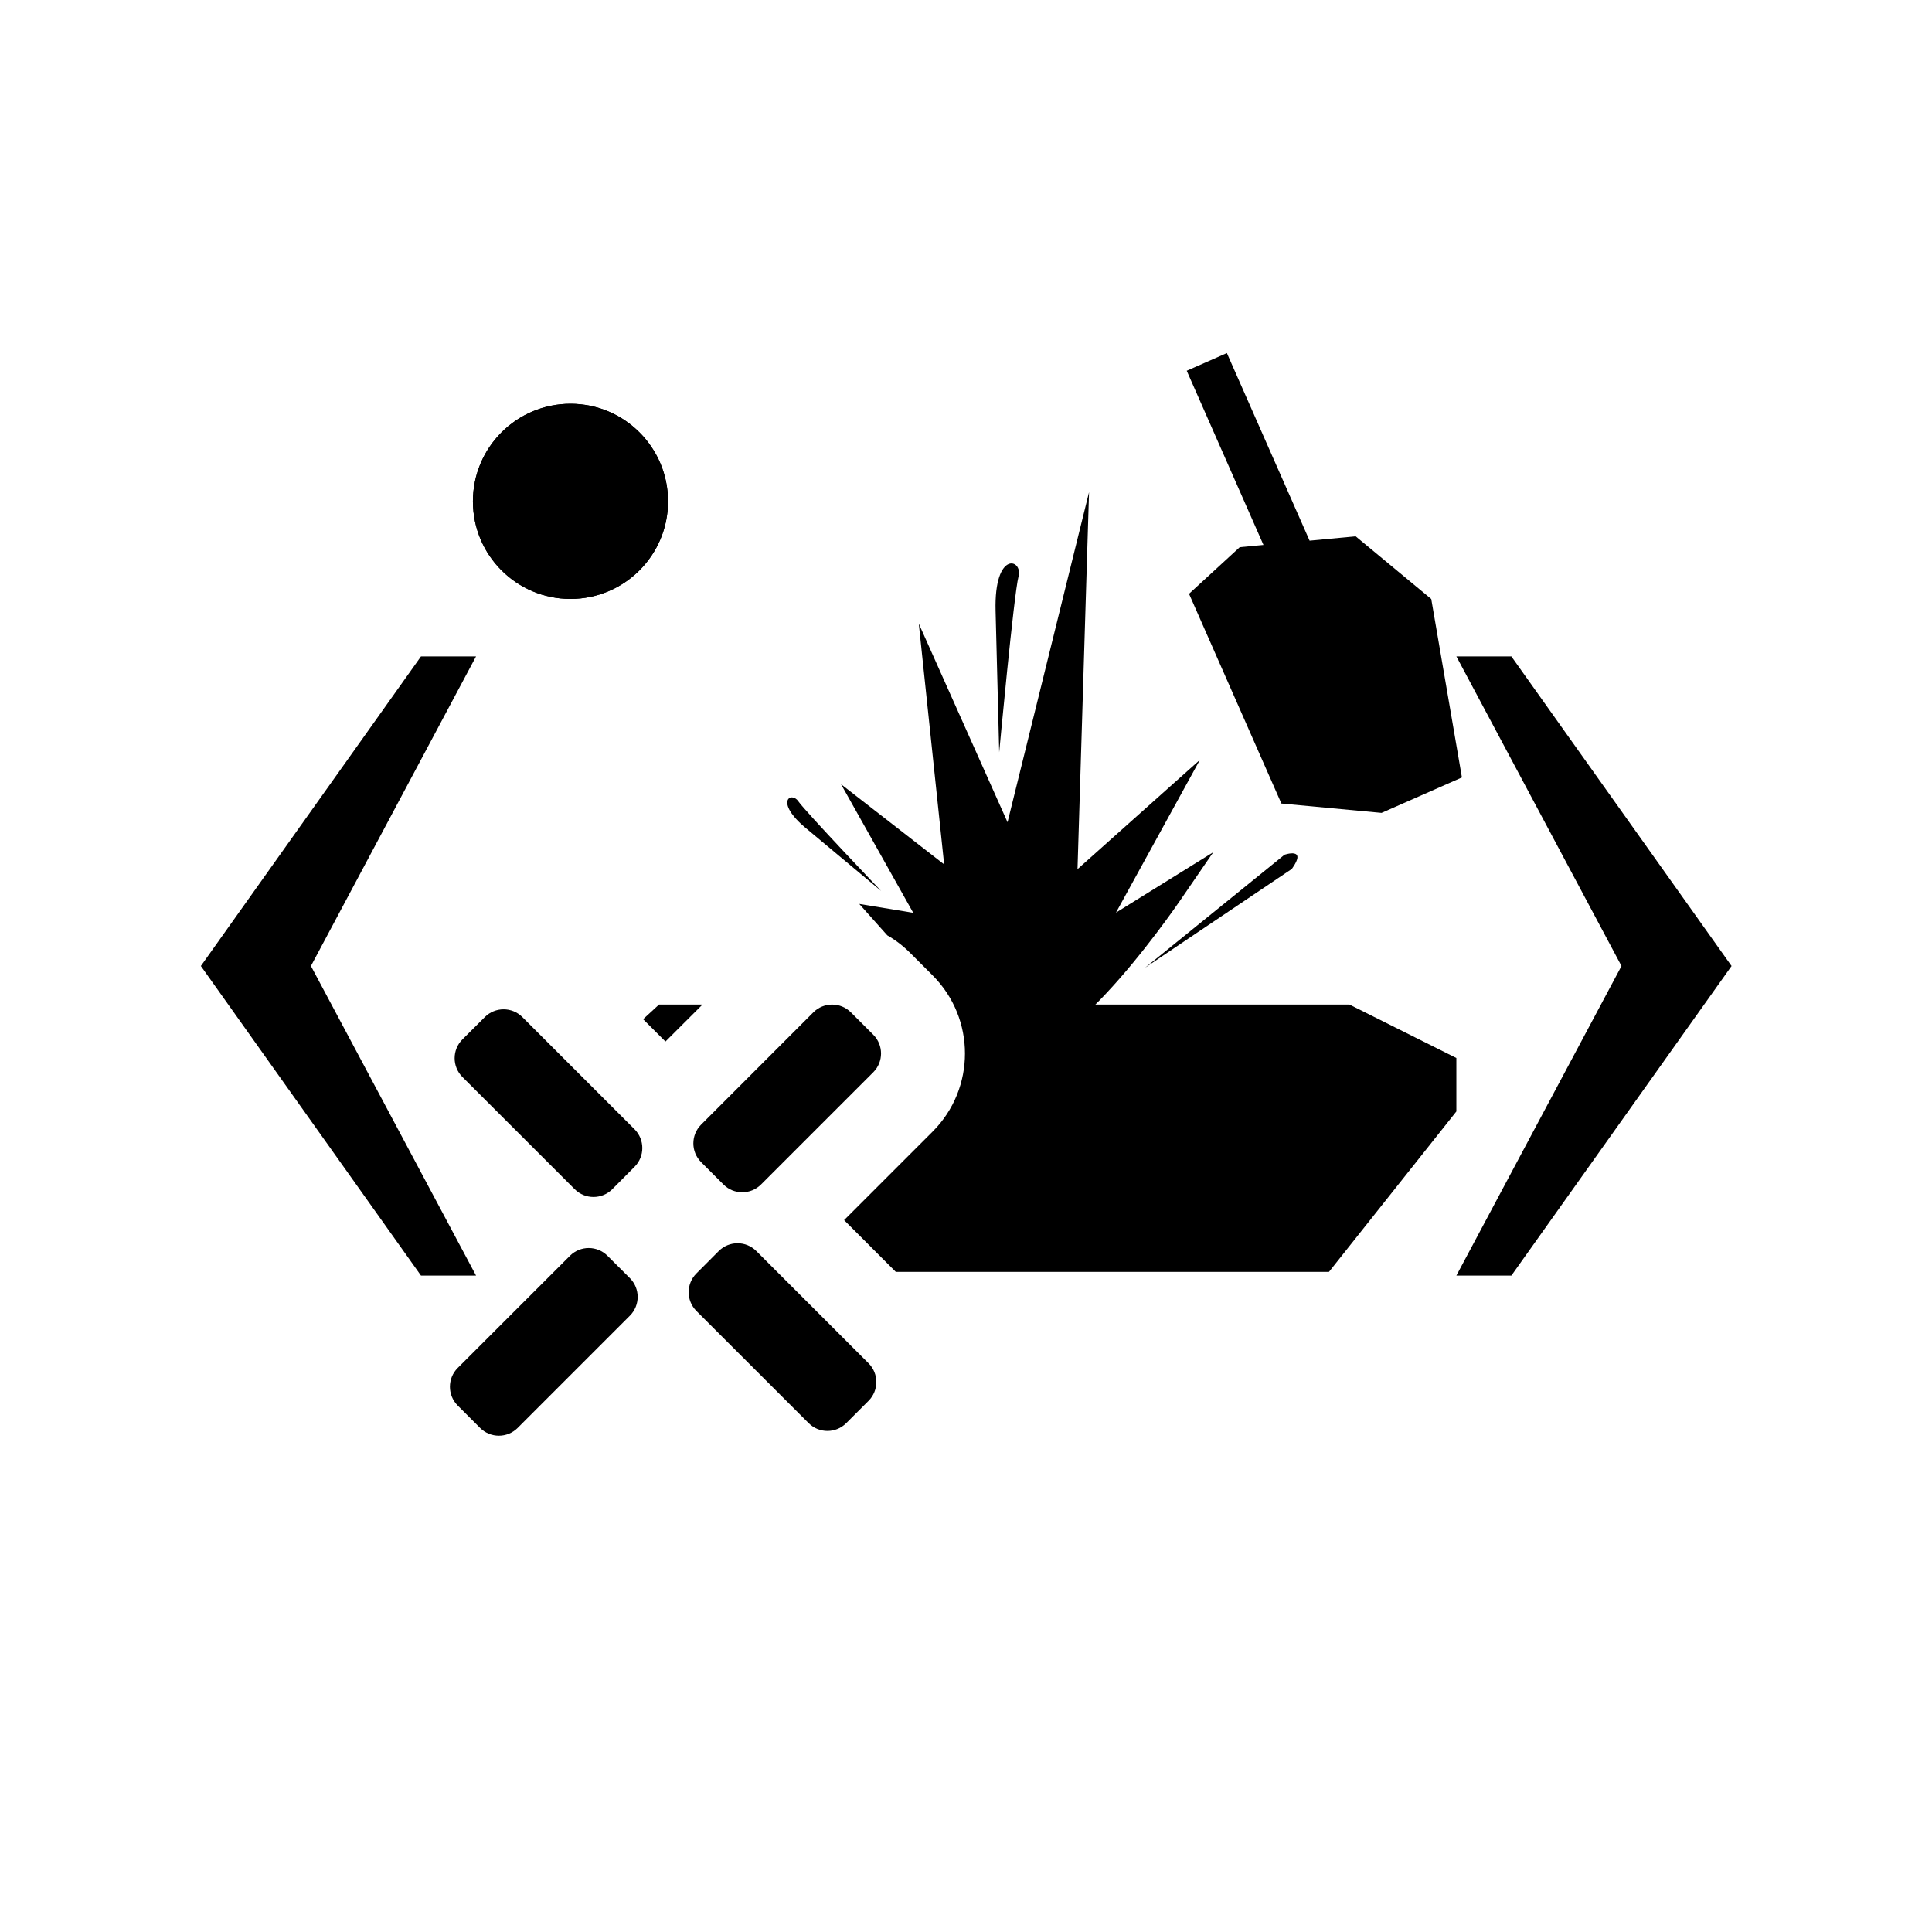
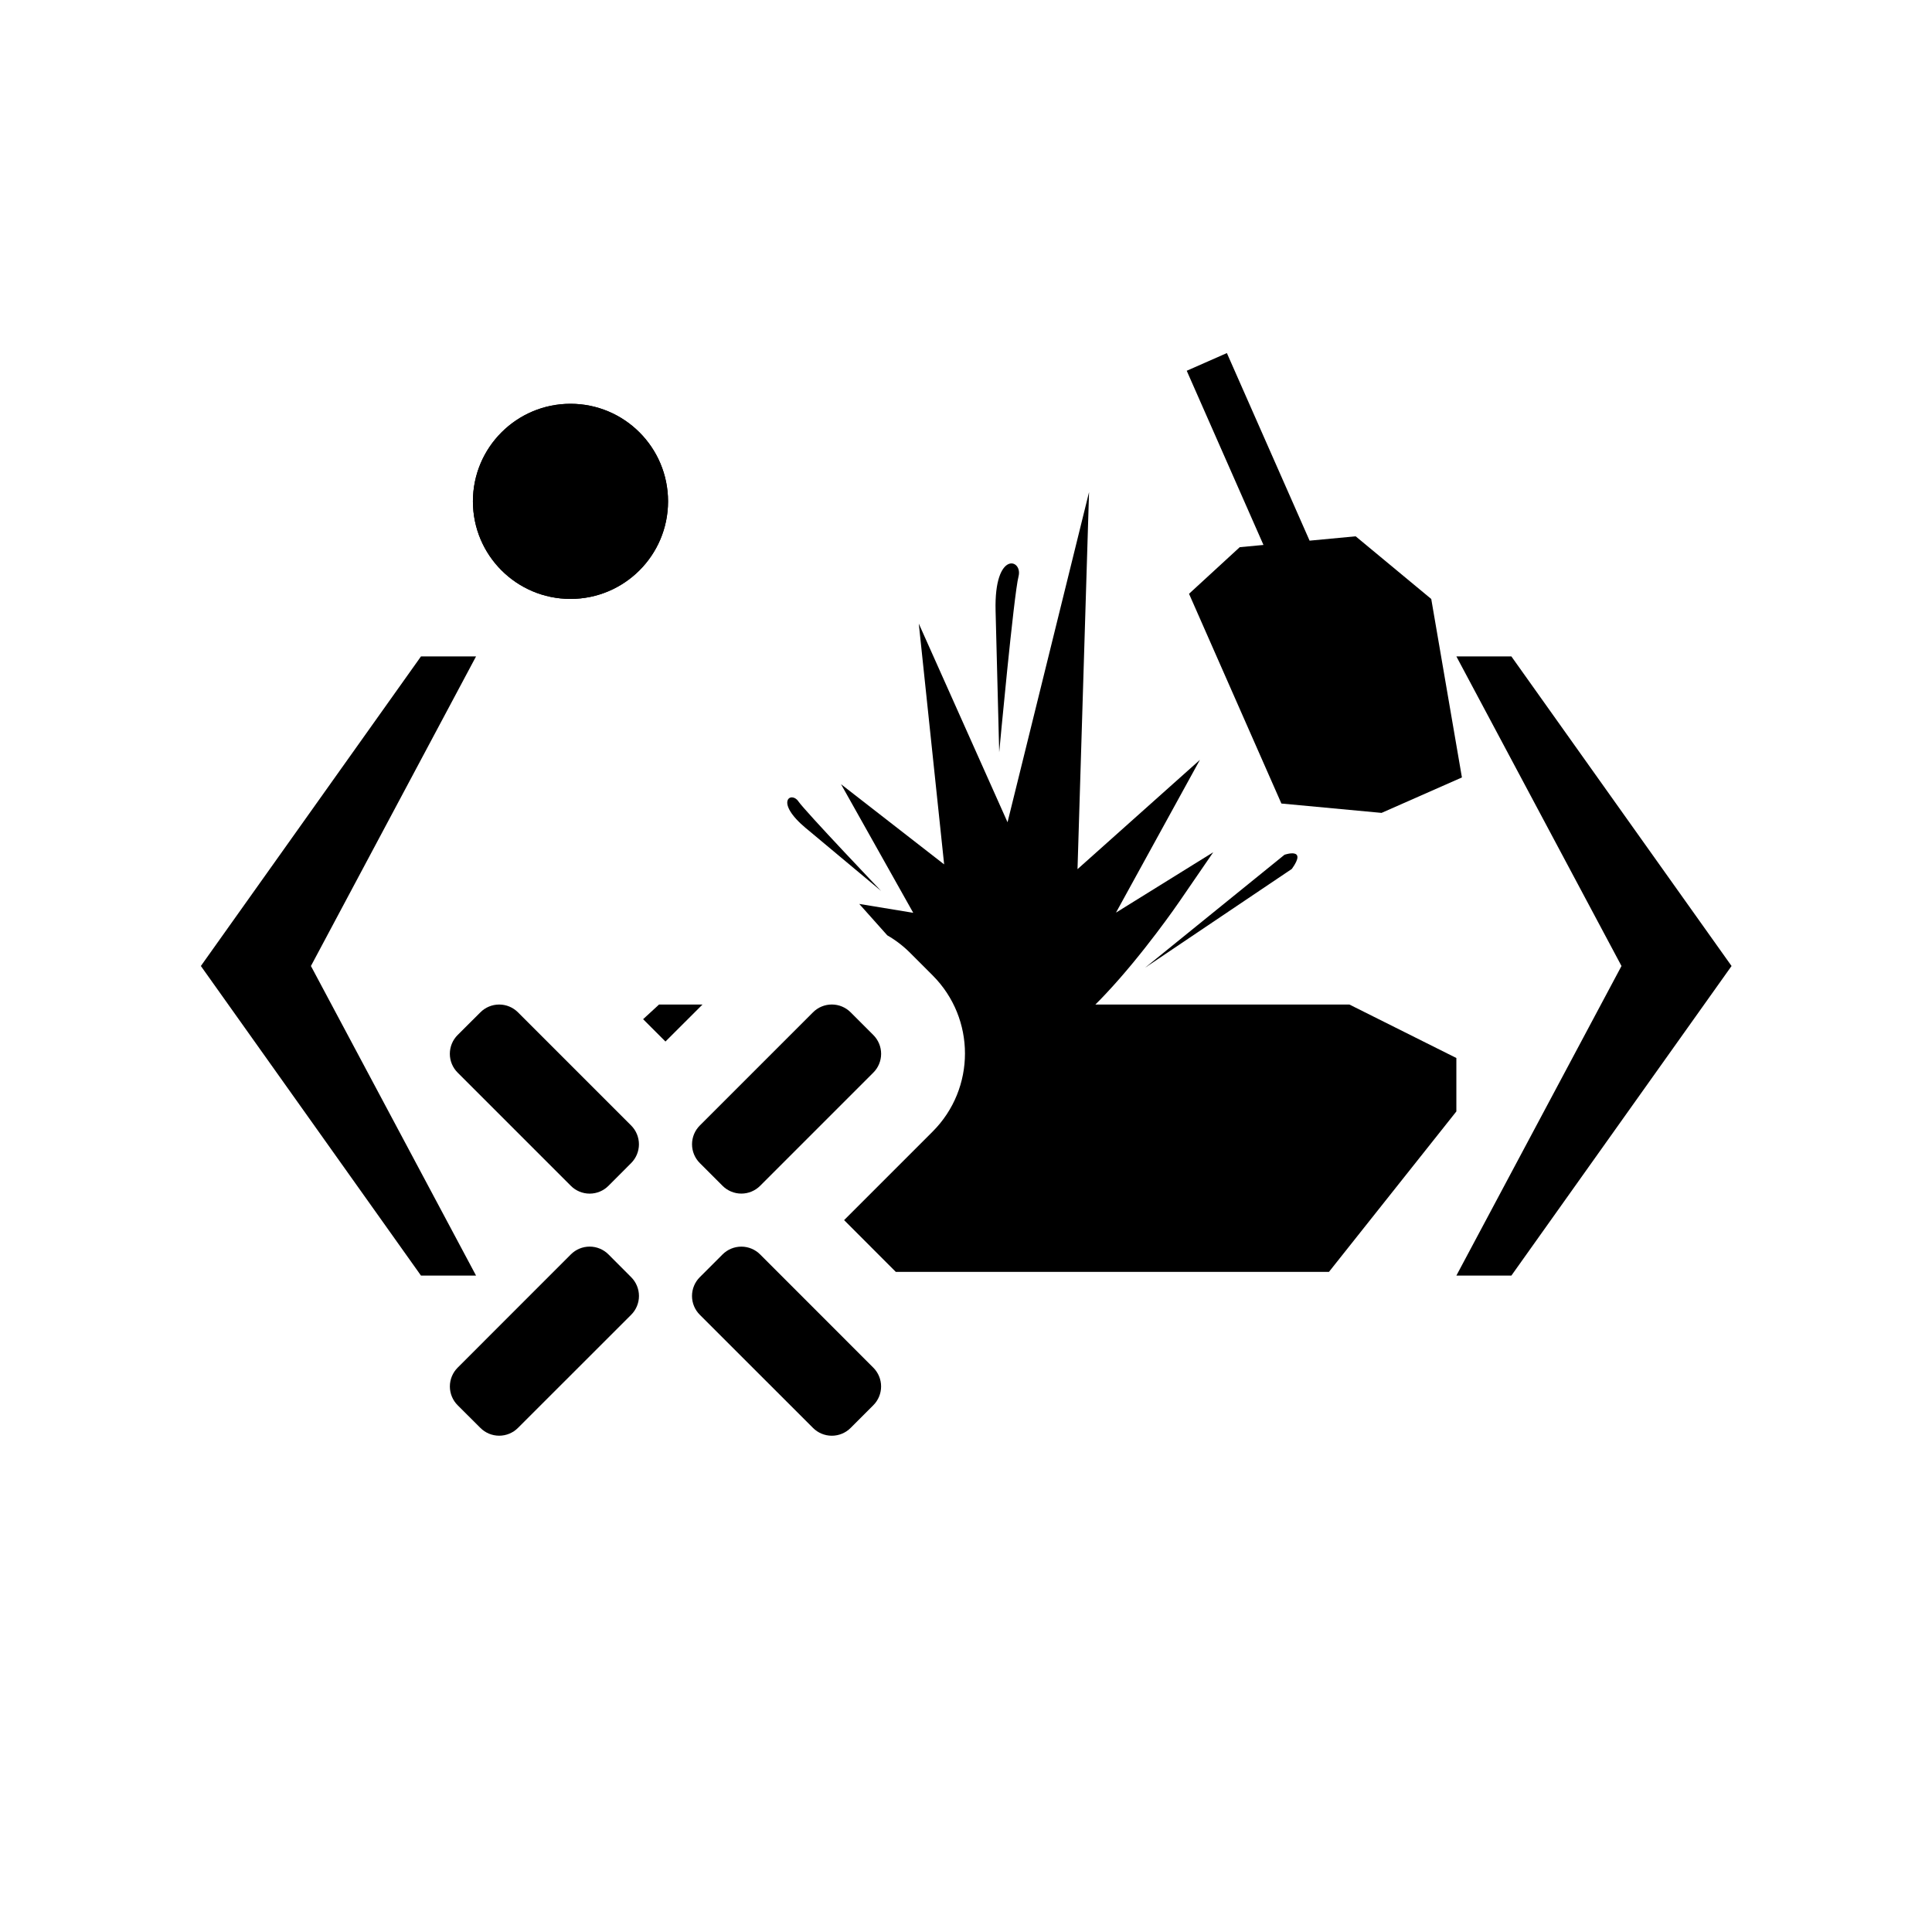
<svg fill="currentColor" viewBox="0 0 32 32">
  <circle cx="9.449" cy="8.304" r="1.616" />
  <circle cx="9.449" cy="8.304" r="1.616" />
-   <path d="m28.68 16-3.647-5.128h-.911L26.857 16l-2.735 5.128h.911zM3.327 16l3.646 5.128h.912L5.15 16l2.735-5.128h-.912z" />
-   <path d="M7.658 17.837a.44.44 0 0 1 0-.62l.373-.372a.44.44 0 0 1 .62 0l1.86 1.86a.44.44 0 0 1 0 .62l-.371.373a.44.44 0 0 1-.62 0zm3.876 3.876a.44.44 0 0 1 0-.62l.372-.373a.44.44 0 0 1 .62 0l1.861 1.861a.44.44 0 0 1 0 .62l-.372.372a.44.44 0 0 1-.62 0zm1.07-2.093a.44.44 0 0 1-.62 0l-.372-.372a.44.44 0 0 1 0-.62l1.86-1.861a.44.44 0 0 1 .621 0l.372.372a.44.44 0 0 1 0 .62zm-4.031 4.032a.44.44 0 0 1-.62 0l-.373-.373a.44.44 0 0 1 0-.62l1.861-1.86a.44.44 0 0 1 .62 0l.373.372a.44.44 0 0 1 0 .62zm12.703-9.495-2.308 1.87 2.429-1.635c.264-.367-.12-.235-.12-.235m-7.925-.437 1.242 1.037s-1.255-1.316-1.372-1.486-.404.004.13.45m3.138-3.605.06 2.344s.243-2.623.32-2.912c.075-.29-.406-.44-.38.568" />
+   <path d="m28.68 16-3.647-5.128h-.911L26.857 16l-2.735 5.128h.911zM3.327 16l3.646 5.128h.912L5.15 16l2.735-5.128h-.912zm5.253 7.65a.44.44 0 0 1-.624 0l-.375-.374a.44.44 0 0 1 0-.624l1.873-1.874a.44.44 0 0 1 .625 0l.374.375a.44.44 0 0 1 0 .625zm4.885 0a.44.44 0 0 0 .625 0l.374-.374a.44.44 0 0 0 0-.624l-1.873-1.874a.44.44 0 0 0-.624 0l-.375.375a.44.44 0 0 0 0 .625z" />
+   <path d="M8.58 16.768a.44.44 0 0 0-.624 0l-.375.374a.44.44 0 0 0 0 .625l1.873 1.873a.44.44 0 0 0 .625 0l.374-.375a.44.44 0 0 0 0-.624zm4.885 0a.44.44 0 0 1 .625 0l.374.374a.44.44 0 0 1 0 .625l-1.873 1.873a.44.44 0 0 1-.624 0l-.375-.375a.44.44 0 0 1 0-.624zm7.811-2.611-2.308 1.87 2.429-1.635c.264-.367-.12-.235-.12-.235m-7.925-.437 1.242 1.037s-1.255-1.316-1.372-1.486-.404.004.13.45m3.138-3.605.06 2.344s.243-2.623.32-2.912c.075-.29-.406-.44-.38.568" />
  <path fill-rule="evenodd" d="m22.35 16.638 1.772.886v.885l-2.11 2.657h-7.175l-.856-.857 1.467-1.467a1.83 1.83 0 0 0 0-2.586l-.372-.372a1.8 1.8 0 0 0-.38-.292l-.464-.52.894.147-1.196-2.13 1.708 1.328-.42-3.988 1.47 3.29 1.35-5.468-.191 6.245 2.027-1.81-1.39 2.53 1.611-1-.556.81c-.028.042-.604.877-1.223 1.534q-.084.09-.169.174l-.004.004zm-11.698.243.37.37.614-.613h-.72z" clip-rule="evenodd" />
  <path d="m20.927 9.026-.393.037-.84.772 1.53 3.474 1.659.155 1.331-.587-.508-2.956-1.252-1.038-.763.072-1.37-3.107-.665.293z" />
</svg>
